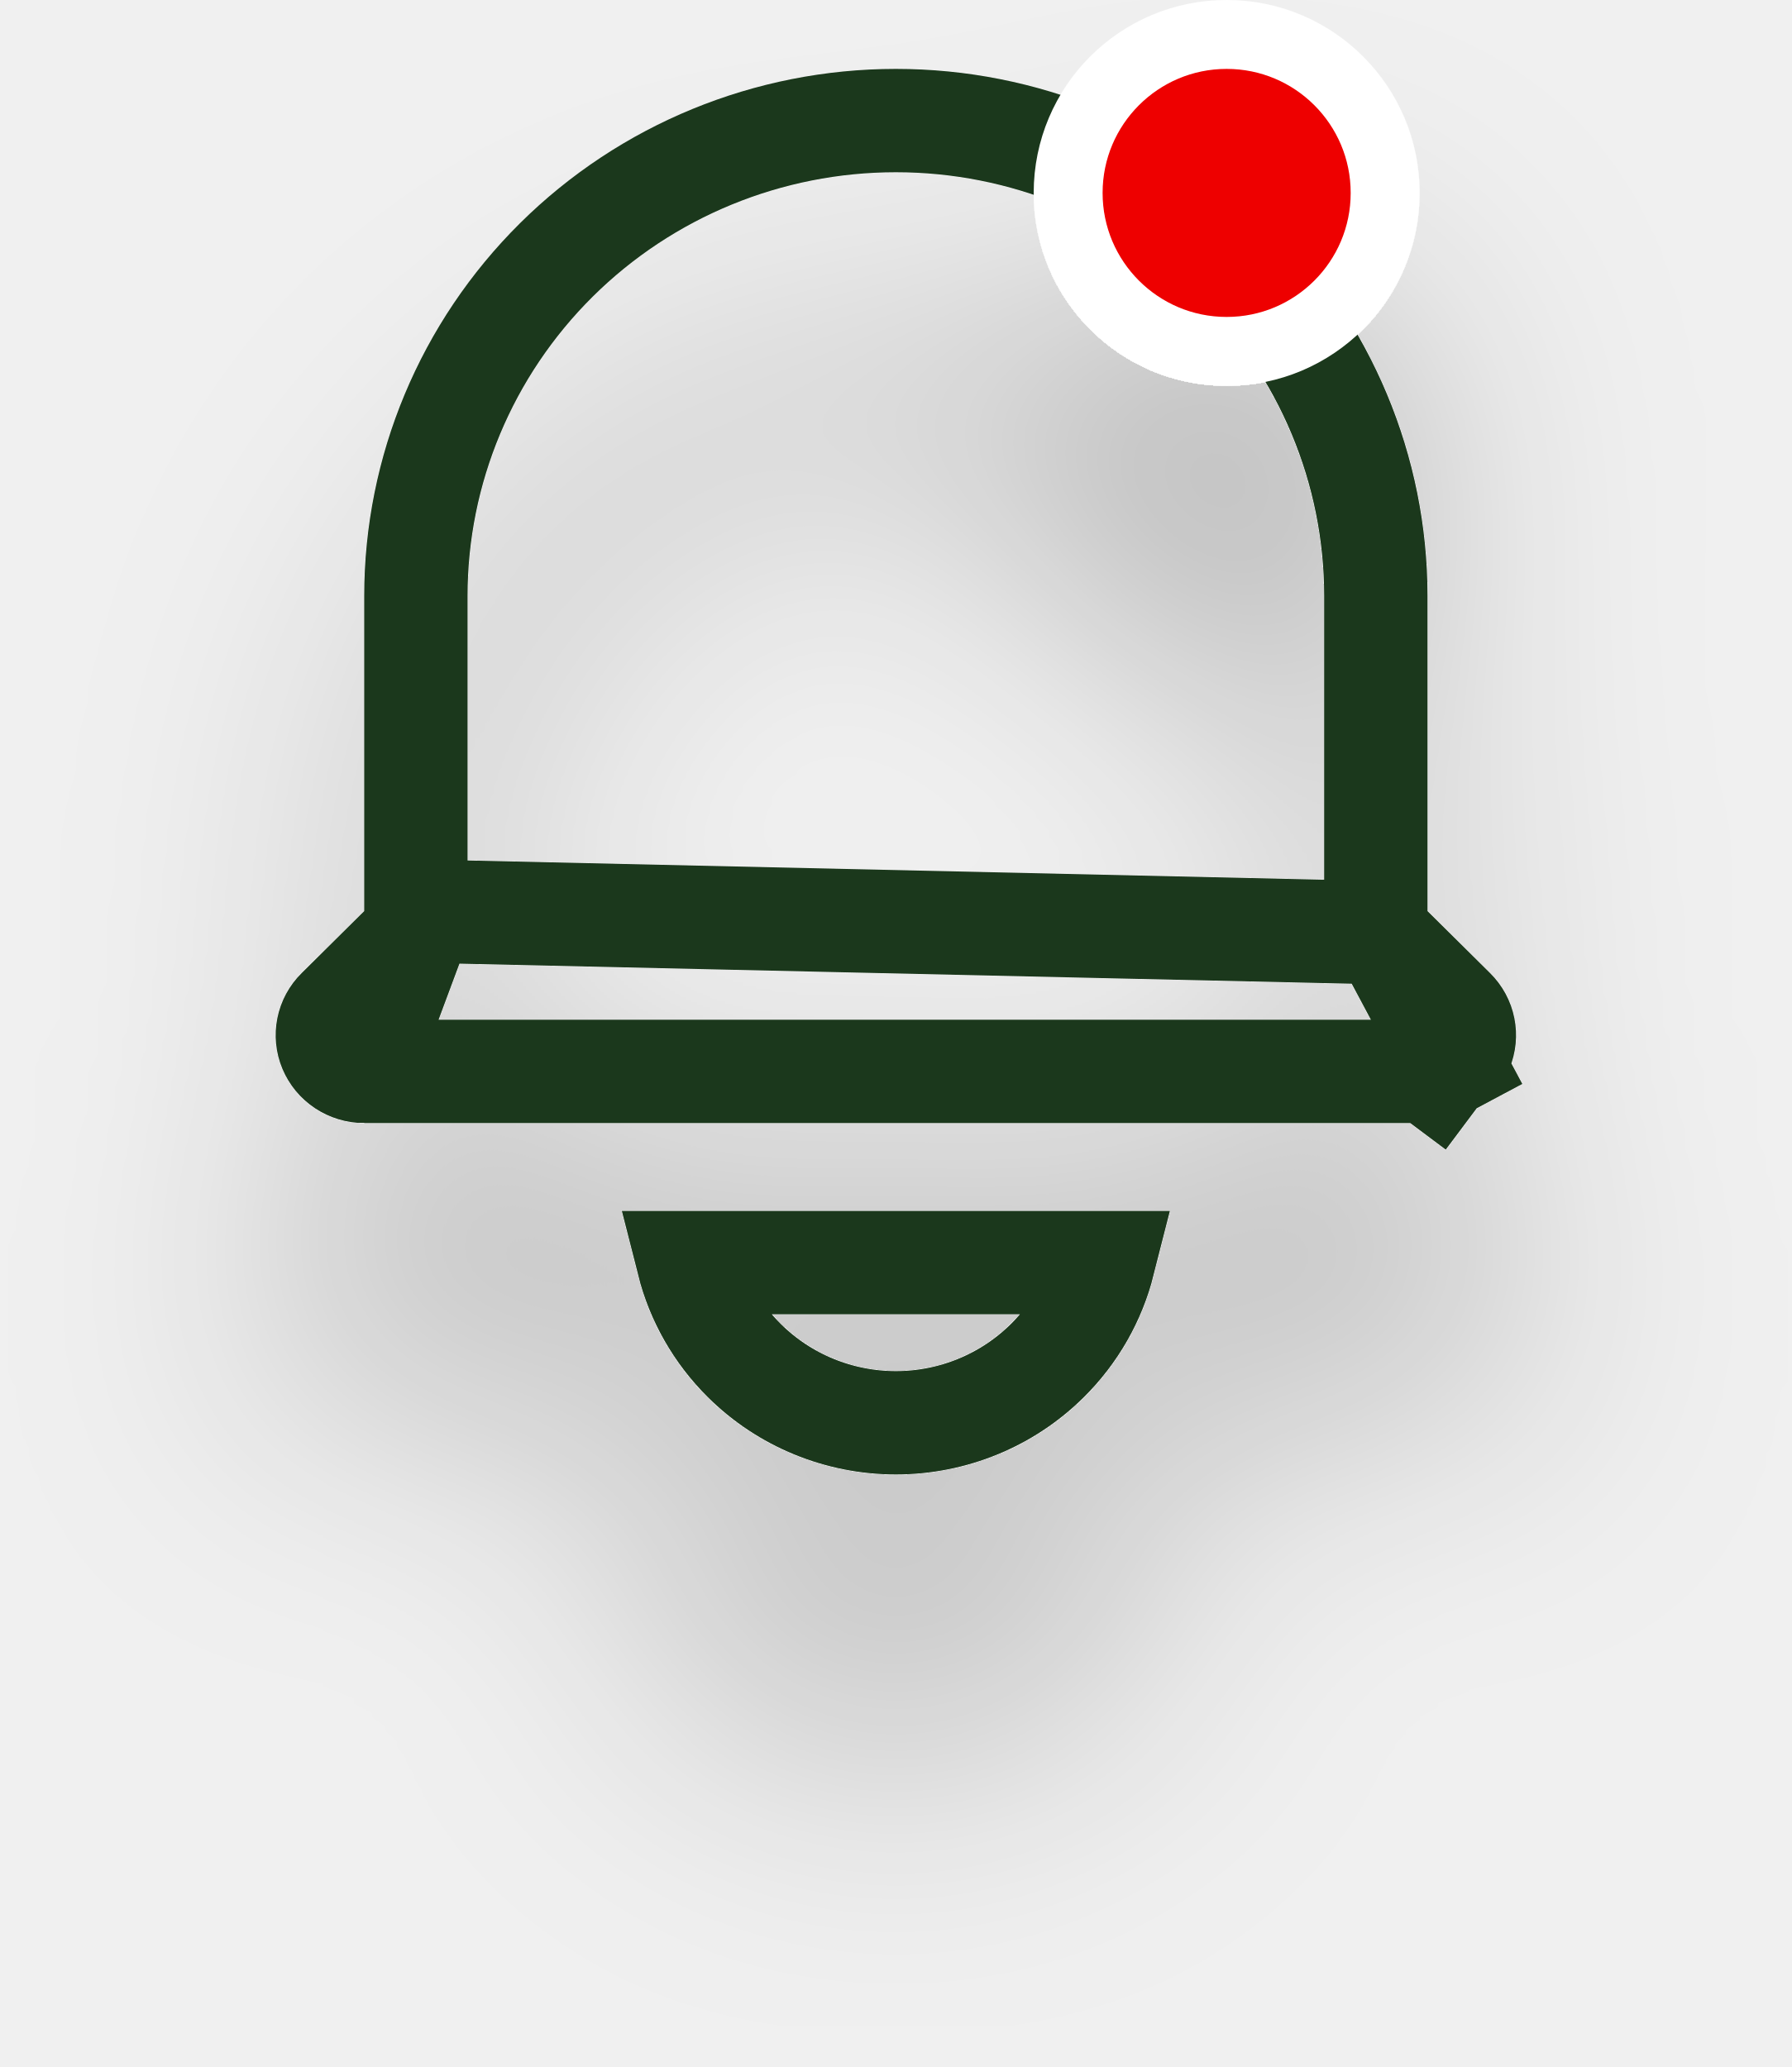
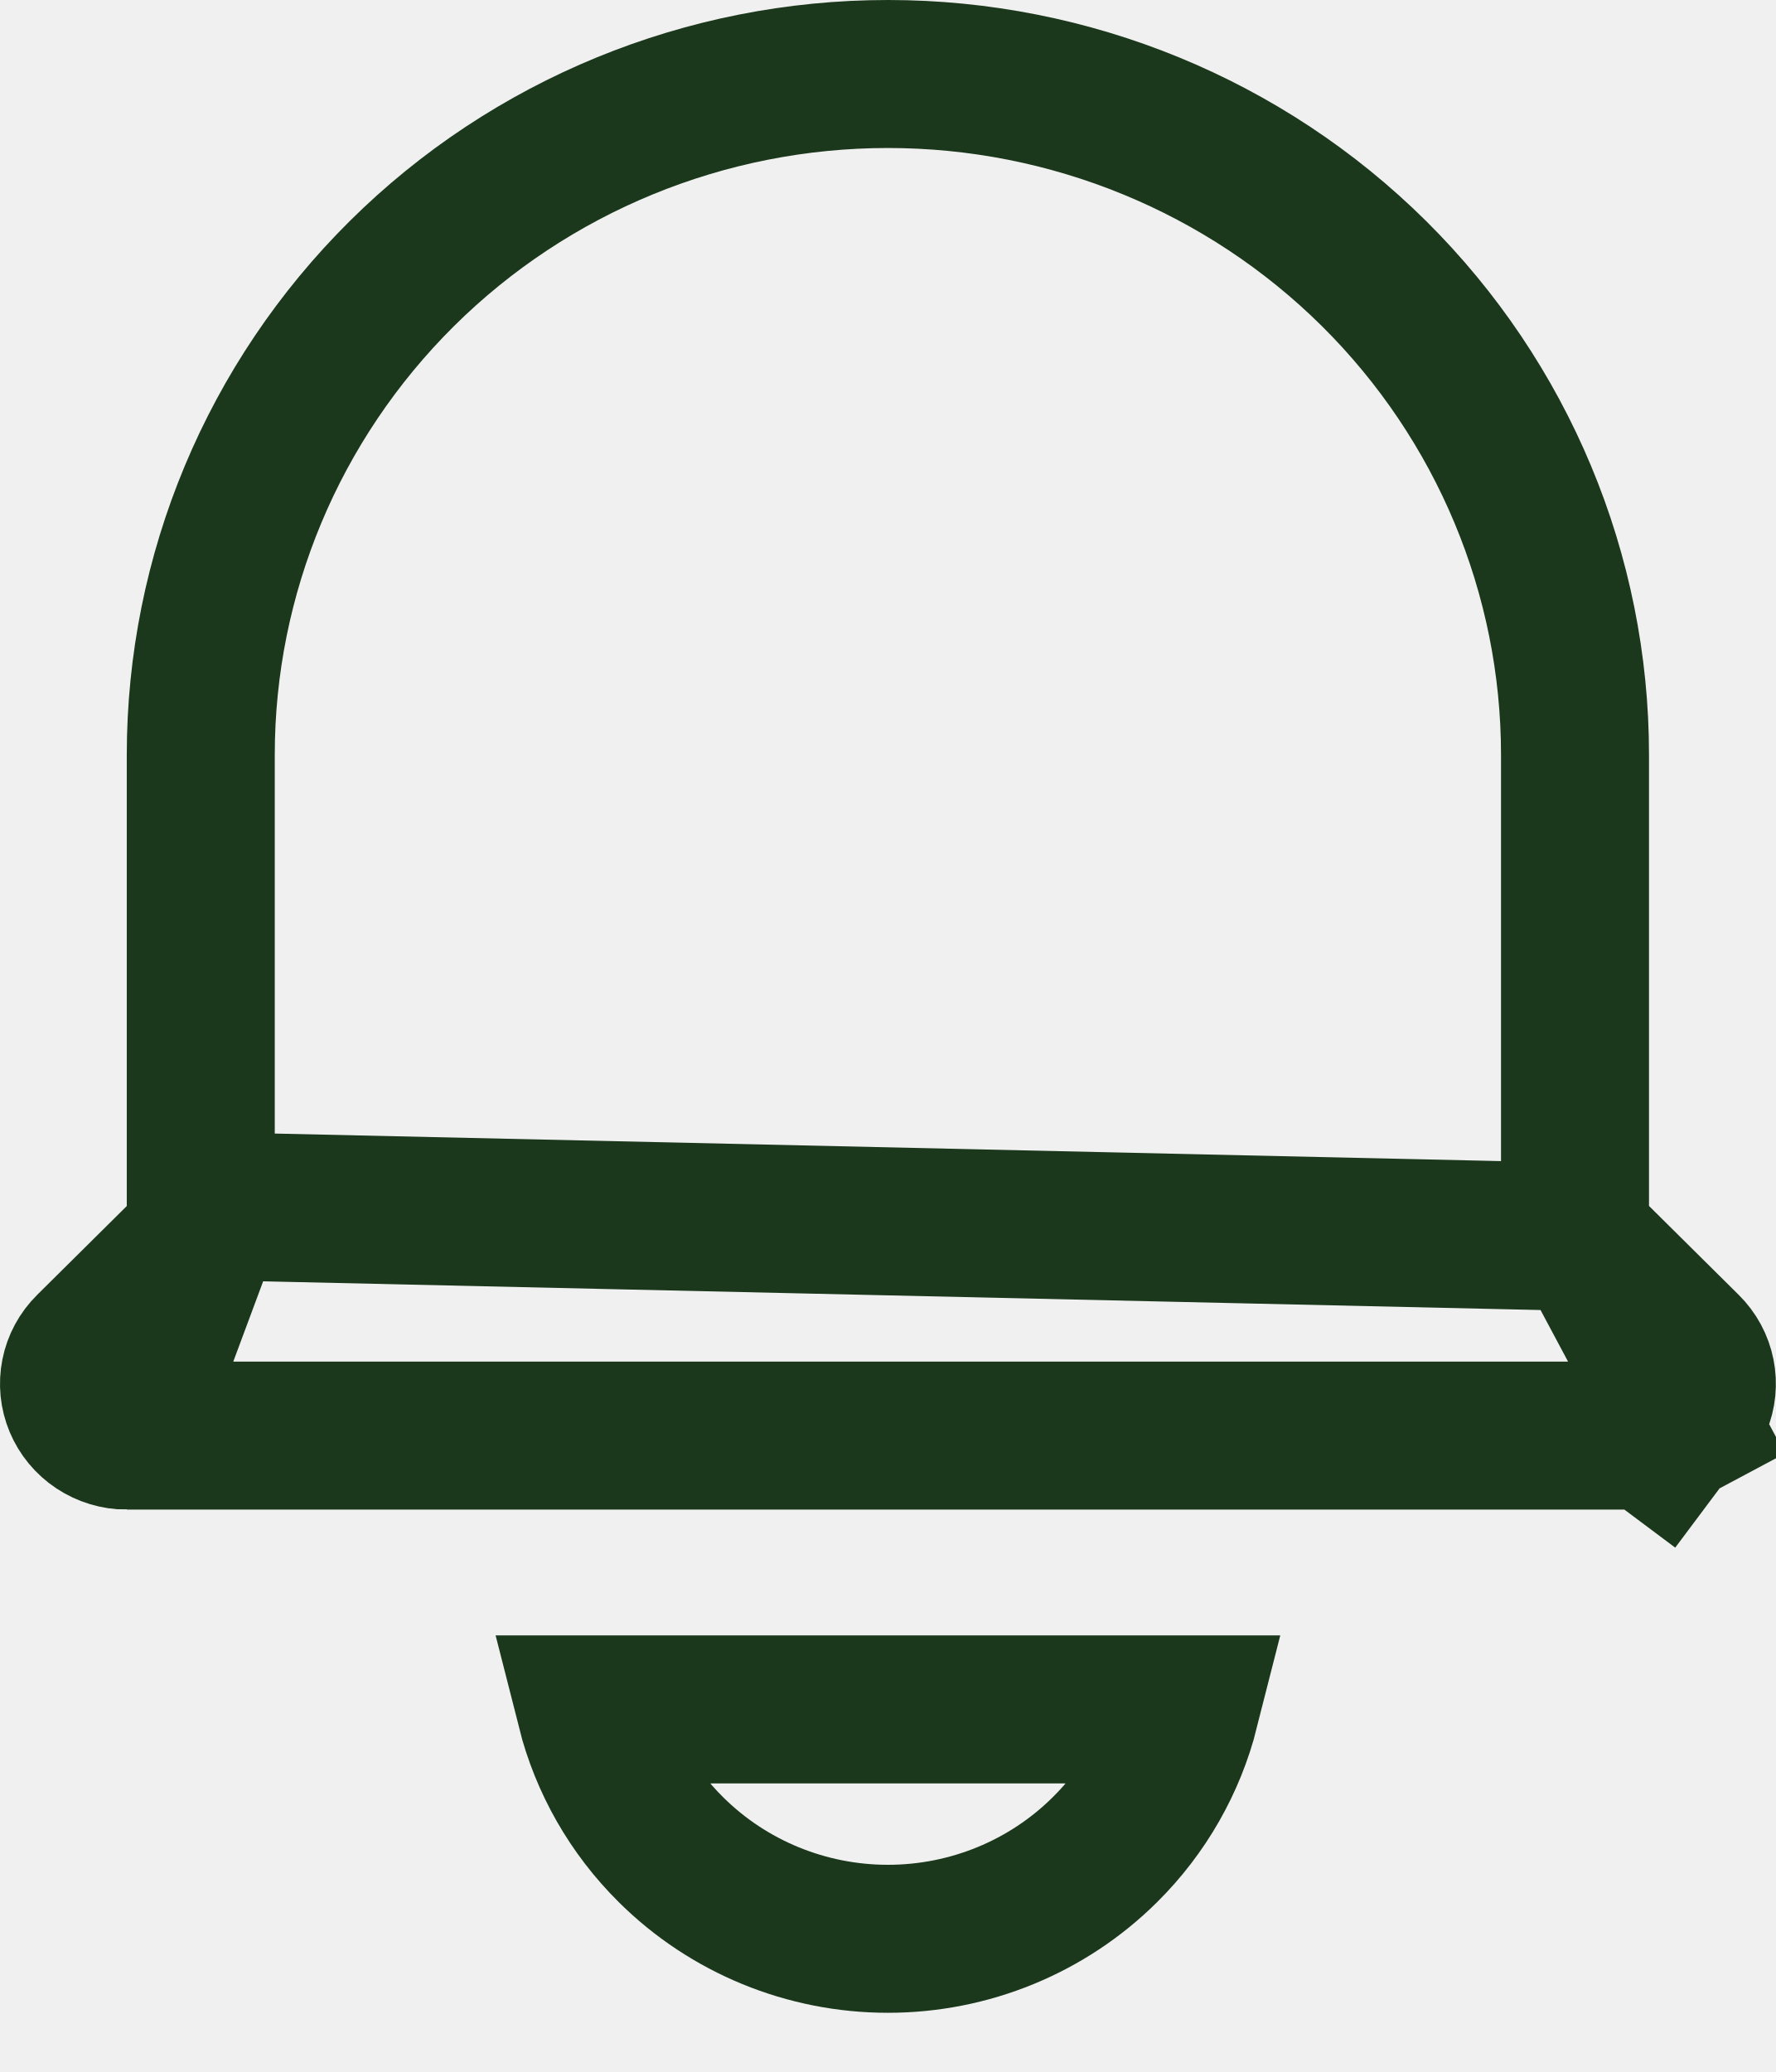
- <svg xmlns="http://www.w3.org/2000/svg" width="26" height="30" viewBox="0 0 26 30" fill="none">
-   <g filter="url(#filter0_d_1_909)">
-     <path d="M6.035 13.535L5.814 13.755L4.905 14.656C4.905 14.656 4.905 14.656 4.905 14.656C4.83 14.73 4.78 14.823 4.76 14.924C4.74 15.024 4.75 15.129 4.79 15.224C4.83 15.319 4.897 15.401 4.986 15.46C5.074 15.518 5.178 15.55 5.285 15.55L6.035 13.535ZM6.035 13.535V13.222M6.035 13.535V13.222M6.035 13.222V8.65C6.035 6.822 6.768 5.068 8.073 3.773C9.379 2.478 11.151 1.75 13 1.75C14.849 1.75 16.621 2.478 17.927 3.773C19.232 5.068 19.965 6.822 19.965 8.65V13.222V13.535M6.035 13.222L19.965 13.535M19.965 13.535L20.186 13.755M19.965 13.535L20.186 13.755M20.186 13.755L21.095 14.656C21.17 14.73 21.22 14.823 21.24 14.924C21.26 15.024 21.25 15.129 21.21 15.224C21.17 15.319 21.102 15.401 21.014 15.46L21.429 16.085M20.186 13.755L21.429 16.085M21.429 16.085L21.014 15.46C20.926 15.518 20.822 15.55 20.715 15.55C20.715 15.55 20.714 15.55 20.714 15.55M21.429 16.085L20.714 15.55M20.714 15.55H5.286H20.714ZM13 20.65C12.174 20.65 11.383 20.325 10.801 19.747C10.401 19.351 10.122 18.858 9.987 18.325H16.013C15.878 18.858 15.599 19.351 15.199 19.747C14.617 20.325 13.826 20.65 13 20.65Z" stroke="#1B381C" stroke-width="1.5" />
-     <circle cx="17.8" cy="2.8" r="2.3" fill="#EE0000" stroke="white" />
-   </g>
-   <defs>
-     <filter id="filter0_d_1_909" x="0" y="0" width="26" height="29.4" filterUnits="userSpaceOnUse" color-interpolation-filters="sRGB">
-       <feFlood flood-opacity="0" result="BackgroundImageFix" />
-       <feColorMatrix in="SourceAlpha" type="matrix" values="0 0 0 0 0 0 0 0 0 0 0 0 0 0 0 0 0 0 127 0" result="hardAlpha" />
-       <feOffset dy="4" />
-       <feGaussianBlur stdDeviation="2" />
-       <feComposite in2="hardAlpha" operator="out" />
-       <feColorMatrix type="matrix" values="0 0 0 0 0 0 0 0 0 0 0 0 0 0 0 0 0 0 0.25 0" />
-       <feBlend mode="normal" in2="BackgroundImageFix" result="effect1_dropShadow_1_909" />
-       <feBlend mode="normal" in="SourceGraphic" in2="effect1_dropShadow_1_909" result="shape" />
-     </filter>
-   </defs>
+ <svg xmlns="http://www.w3.org/2000/svg" width="18" height="21" viewBox="0 0 18 21" fill="none">
+   <path d="M2.035 12.535L1.814 12.755L0.905 13.656C0.905 13.656 0.905 13.656 0.905 13.656C0.83 13.73 0.78 13.823 0.76 13.924C0.74 14.024 0.75 14.129 0.79 14.224C0.83 14.319 0.897 14.401 0.986 14.46C1.074 14.518 1.178 14.55 1.285 14.55L2.035 12.535ZM2.035 12.535V12.222M2.035 12.535V12.222M2.035 12.222V7.65C2.035 5.822 2.768 4.068 4.073 2.773C5.379 1.478 7.151 0.75 9 0.75C10.849 0.75 12.621 1.478 13.927 2.773C15.232 4.068 15.964 5.822 15.964 7.65V12.222V12.535M2.035 12.222L15.964 12.535M15.964 12.535L16.186 12.755M15.964 12.535L16.186 12.755M16.186 12.755L17.095 13.656C17.17 13.73 17.22 13.823 17.24 13.924C17.26 14.024 17.25 14.129 17.21 14.224C17.17 14.319 17.102 14.401 17.014 14.46L17.429 15.085M16.186 12.755L17.429 15.085M17.429 15.085L17.014 14.46C16.926 14.518 16.822 14.55 16.715 14.55C16.715 14.55 16.714 14.55 16.714 14.55M17.429 15.085L16.714 14.55M16.714 14.55H1.286H16.714ZM9 19.65C8.174 19.65 7.383 19.325 6.801 18.747C6.401 18.351 6.122 17.858 5.987 17.325H12.013C11.878 17.858 11.599 18.351 11.199 18.747C10.617 19.325 9.826 19.65 9 19.65Z" stroke="#1B381C" stroke-width="1.5" />
</svg>
